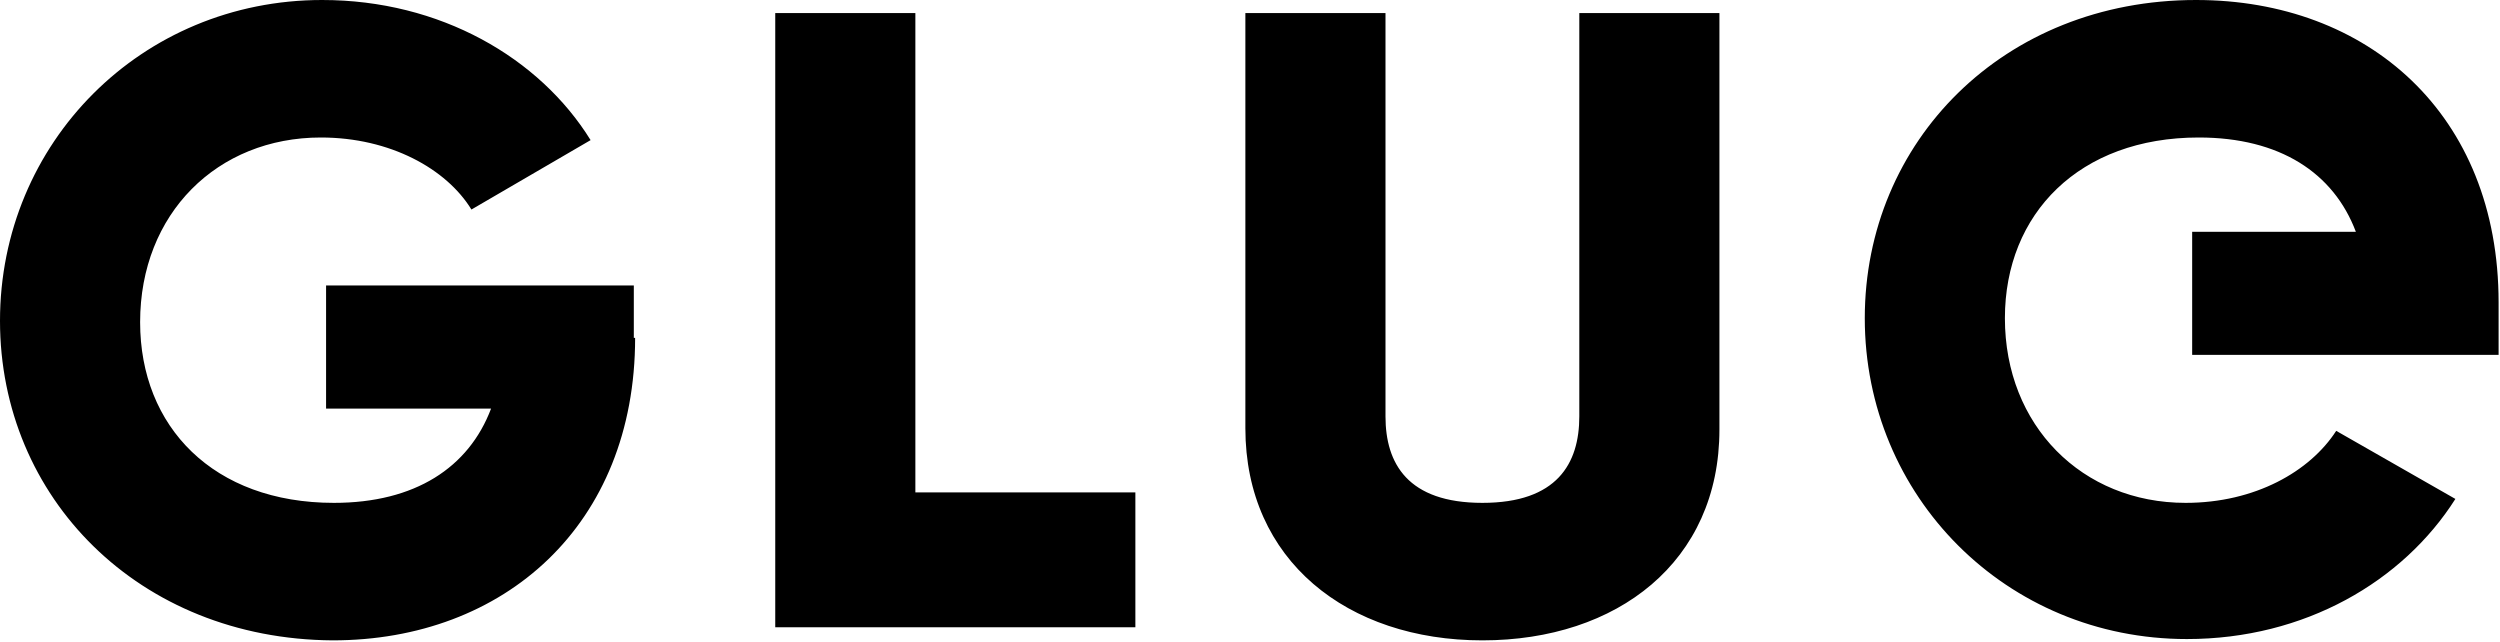
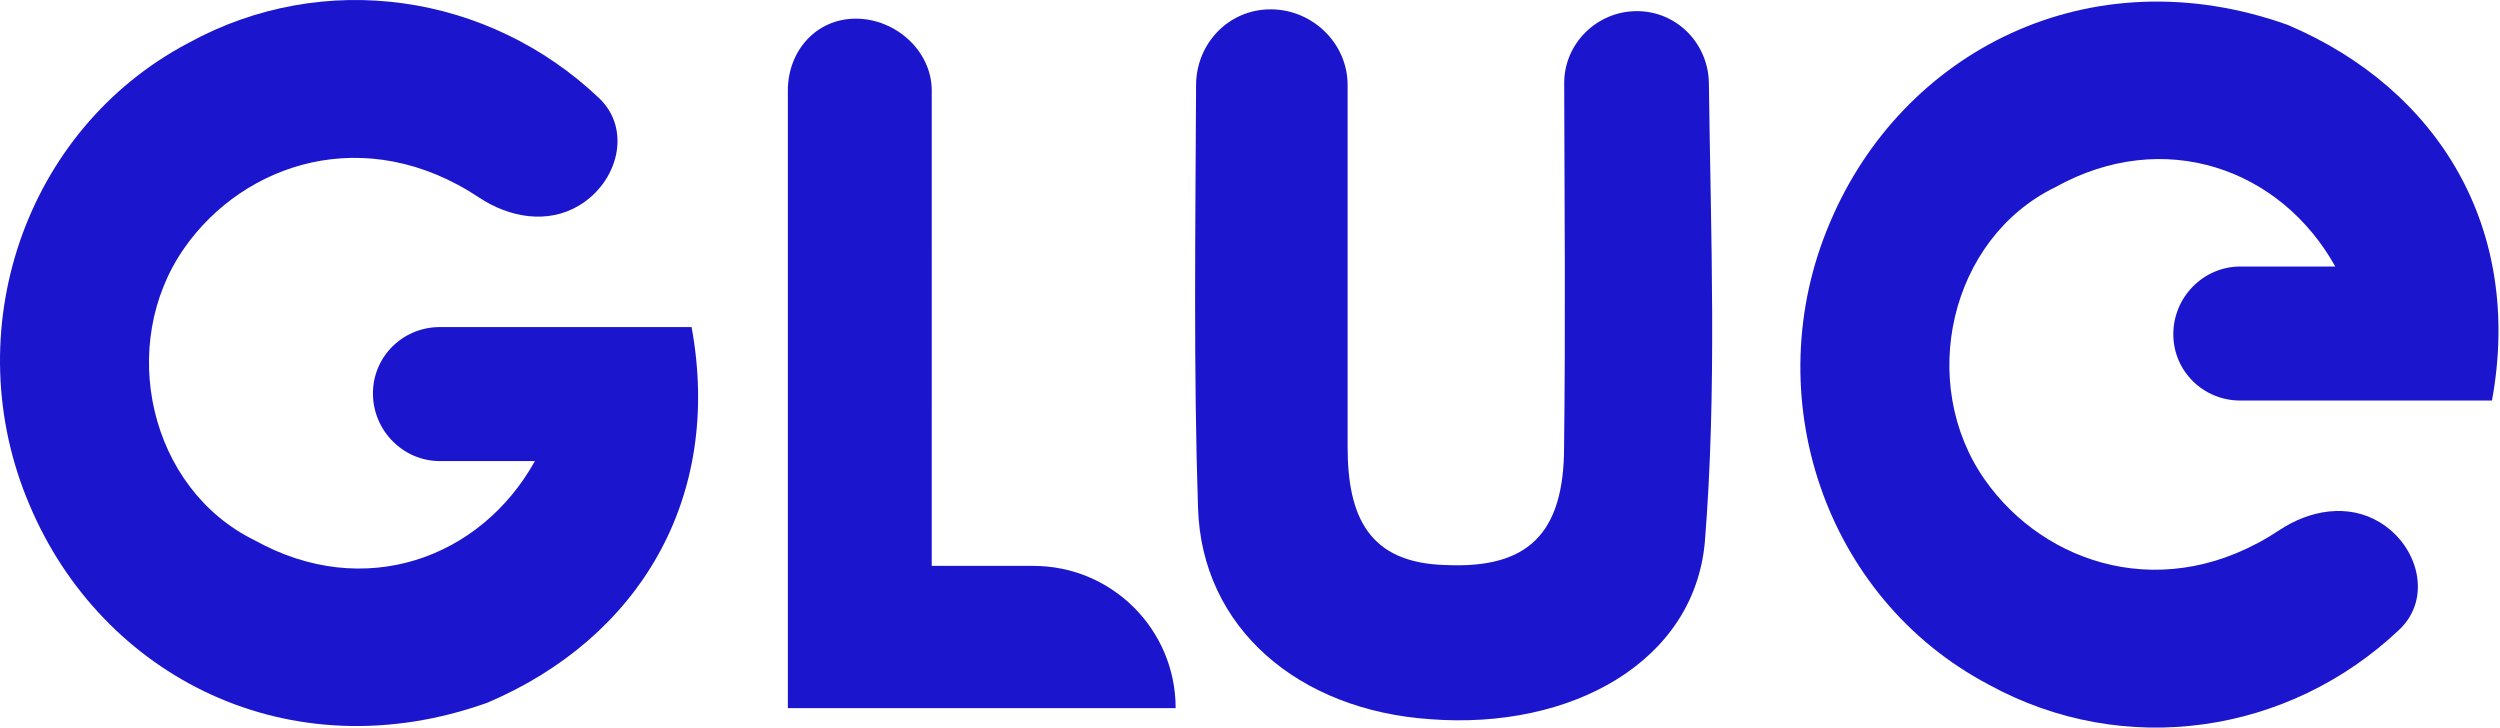
- <svg xmlns="http://www.w3.org/2000/svg" fill="none" height="335" viewBox="0 0 1305 335" width="1305">
-   <path d="m331.536 176.363c0 97.752-68.358 157.907-157.907 157.907-101.17-.684-173.629-74.51-173.629-166.793 0-92.967 73.826-167.477 168.16-167.477 61.522 0 113.474 30.077 140.134 73.143l-62.206 36.23c-12.988-21.191-42.382-37.597-78.611-37.597-54.003 0-94.334 39.648-94.334 96.385 0 54.686 38.28 94.334 101.17 94.334 42.382 0 70.409-18.457 82.029-49.218h-86.131v-64.256h160.641v27.343zm973.414 8.887h-160.64v-64.256h85.45c-11.62-30.761-39.65-49.218-82.03-49.218-62.21 0-101.17 39.648-101.17 94.334 0 56.053 40.33 96.385 94.33 96.385 36.23 0 64.94-16.406 78.61-37.597l62.21 35.546c-27.34 43.065-78.61 73.143-140.13 73.143-94.34 0-168.164-74.51-168.164-167.477 0-92.283 72.454-166.109 172.944-166.109 89.55 0 157.91 59.471 157.91 157.907v27.343zm-712.287 71.775v70.409h-187.984v-320.598h73.143v250.19zm57.421-33.495v-216.694h73.143v210.542c0 24.609 11.621 45.116 50.585 45.116s50.585-20.507 50.585-45.116v-210.542h73.143v217.378c0 69.041-53.319 110.056-123.728 110.056s-123.728-41.698-123.728-110.74z" fill="#000" />
+ <svg xmlns="http://www.w3.org/2000/svg" fill="none" height="78" viewBox="0 0 268 78" width="268">
+   <g fill="#1b16ce">
+     <path d="m64.219 10.515c3.538 3.358 2.033 9.026-2.157 11.525-3.356 2.002-7.444 1.299-10.7-.863-12.197-8.101-25.199-3.696-31.577 5.377-7.286 10.364-3.786 25.864 7.549 31.383 11.665 6.481 24.165 1.981 30.008-8.508-3.46 0-6.788 0-10.179 0-3.968 0-7.184-3.287-7.184-7.255 0-3.968 3.216-7.113 7.184-7.113h26.976c3.361 18.357-5.639 33.357-21.892 40.269-21.247 7.588-41.331-2.836-49.069-21.174-7.927-18.527-.566-40.269 16.985-49.532 14.549-8.008 32.223-5.341 44.056 5.891z" />
+     <path d="m257.219 67.485c3.538-3.358 2.033-9.026-2.157-11.525-3.356-2.002-7.444-1.299-10.699.863-12.198 8.101-25.199 3.696-31.577-5.377-7.286-10.364-3.786-25.864 7.549-31.383 11.665-6.481 24.165-1.981 30.007 8.508-3.46 0-6.787 0-10.178 0-3.968 0-7.185 3.287-7.185 7.255 0 3.968 3.217 7.113 7.185 7.113h26.975c3.361-18.357-5.639-33.357-21.892-40.269-21.247-7.588-41.332 2.836-49.069 21.174-7.927 18.527-.567 40.269 16.985 49.532 14.549 8.008 32.223 5.341 44.056-5.891z" />
+     <path d="m128.219 9.113c.02-4.48 3.511-8.113 7.991-8.113s8.254 3.632 8.254 8.113v38.777c0 7.495 2.264 12.491 10.565 12.683 8.678.384 12.64-3.267 12.64-12.683.159-12.896.051-25.656.013-38.962-.013-4.272 3.521-7.735 7.793-7.735s7.664 3.463 7.718 7.735c.205 16.443.874 32.867-.431 49.147-1.132 12.875-14.338 20.178-29.431 19.025-14.15-.961-24.526-9.801-24.903-22.676-.484-14.603-.279-29.627-.209-45.31z" />
+     <path d="m99.882 60.664h10.904c8.42 0 15.244 6.825 15.244 15.245-13.544 0-27.276 0-41.573 0 0-21.645 0-43.757 0-66.196 0-4.26 3.03-7.713 7.29-7.713 4.26 0 8.136 3.453 8.136 7.712z" />
+   </g>
</svg>
